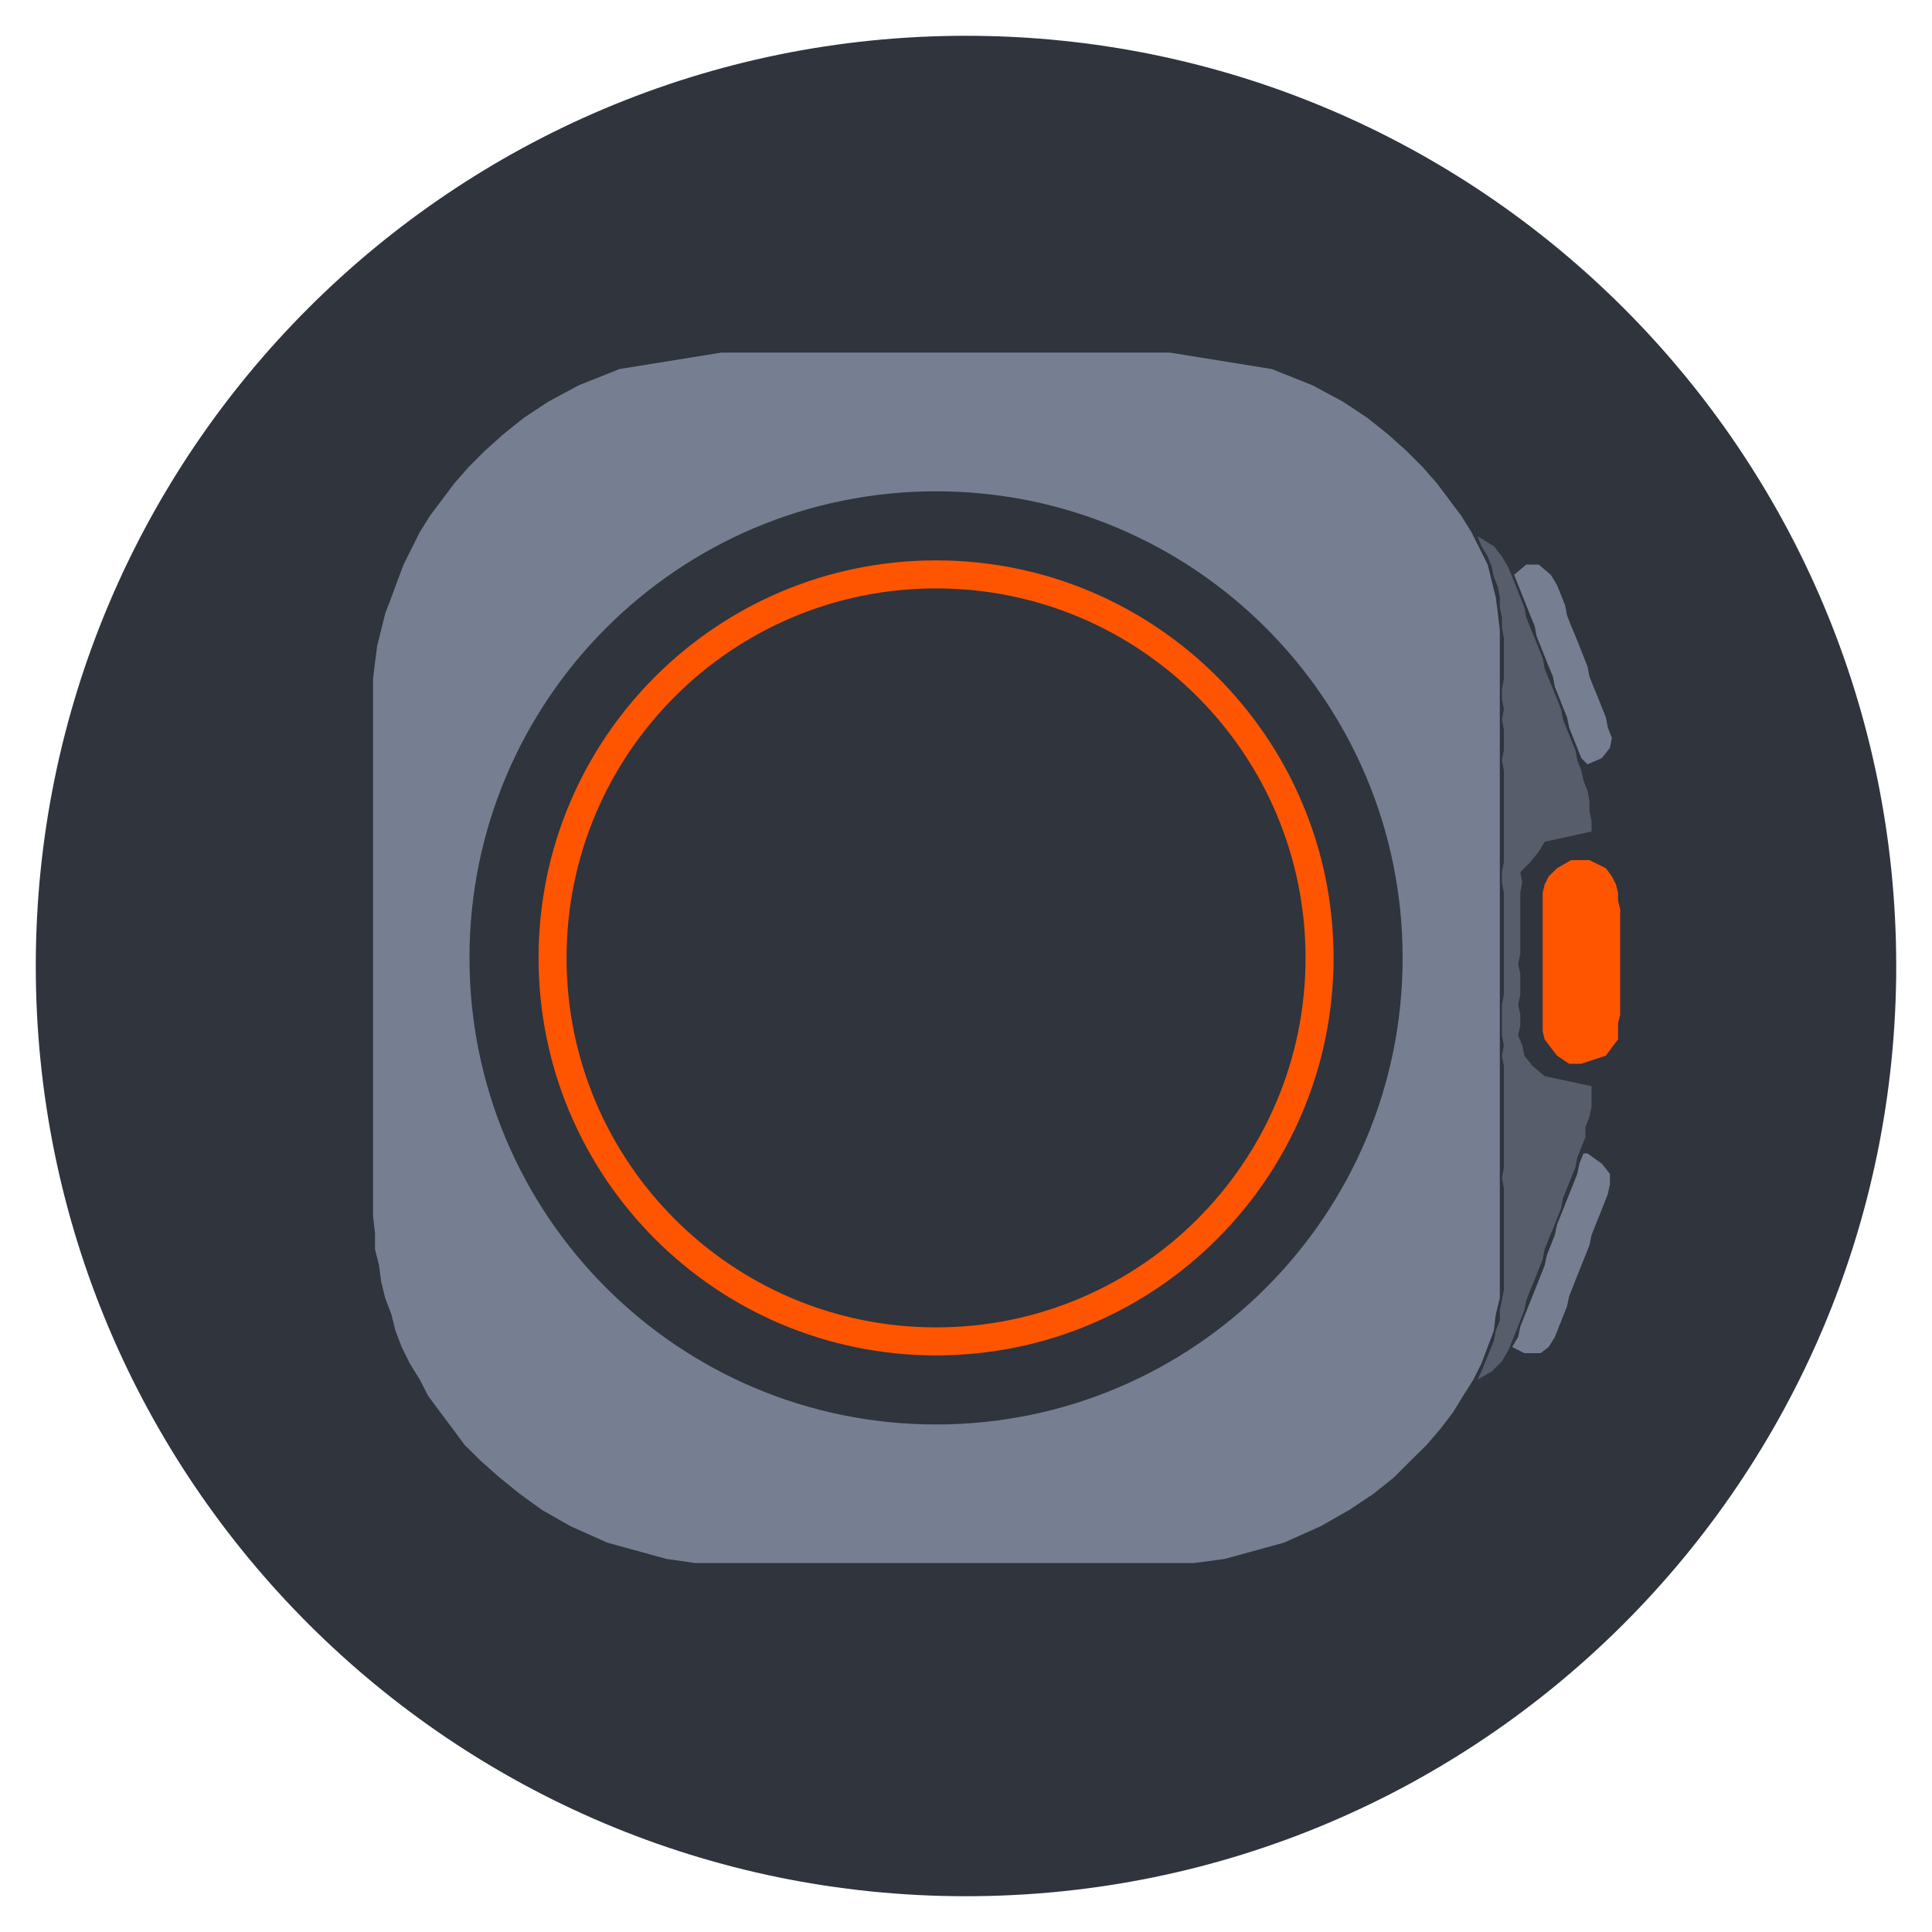
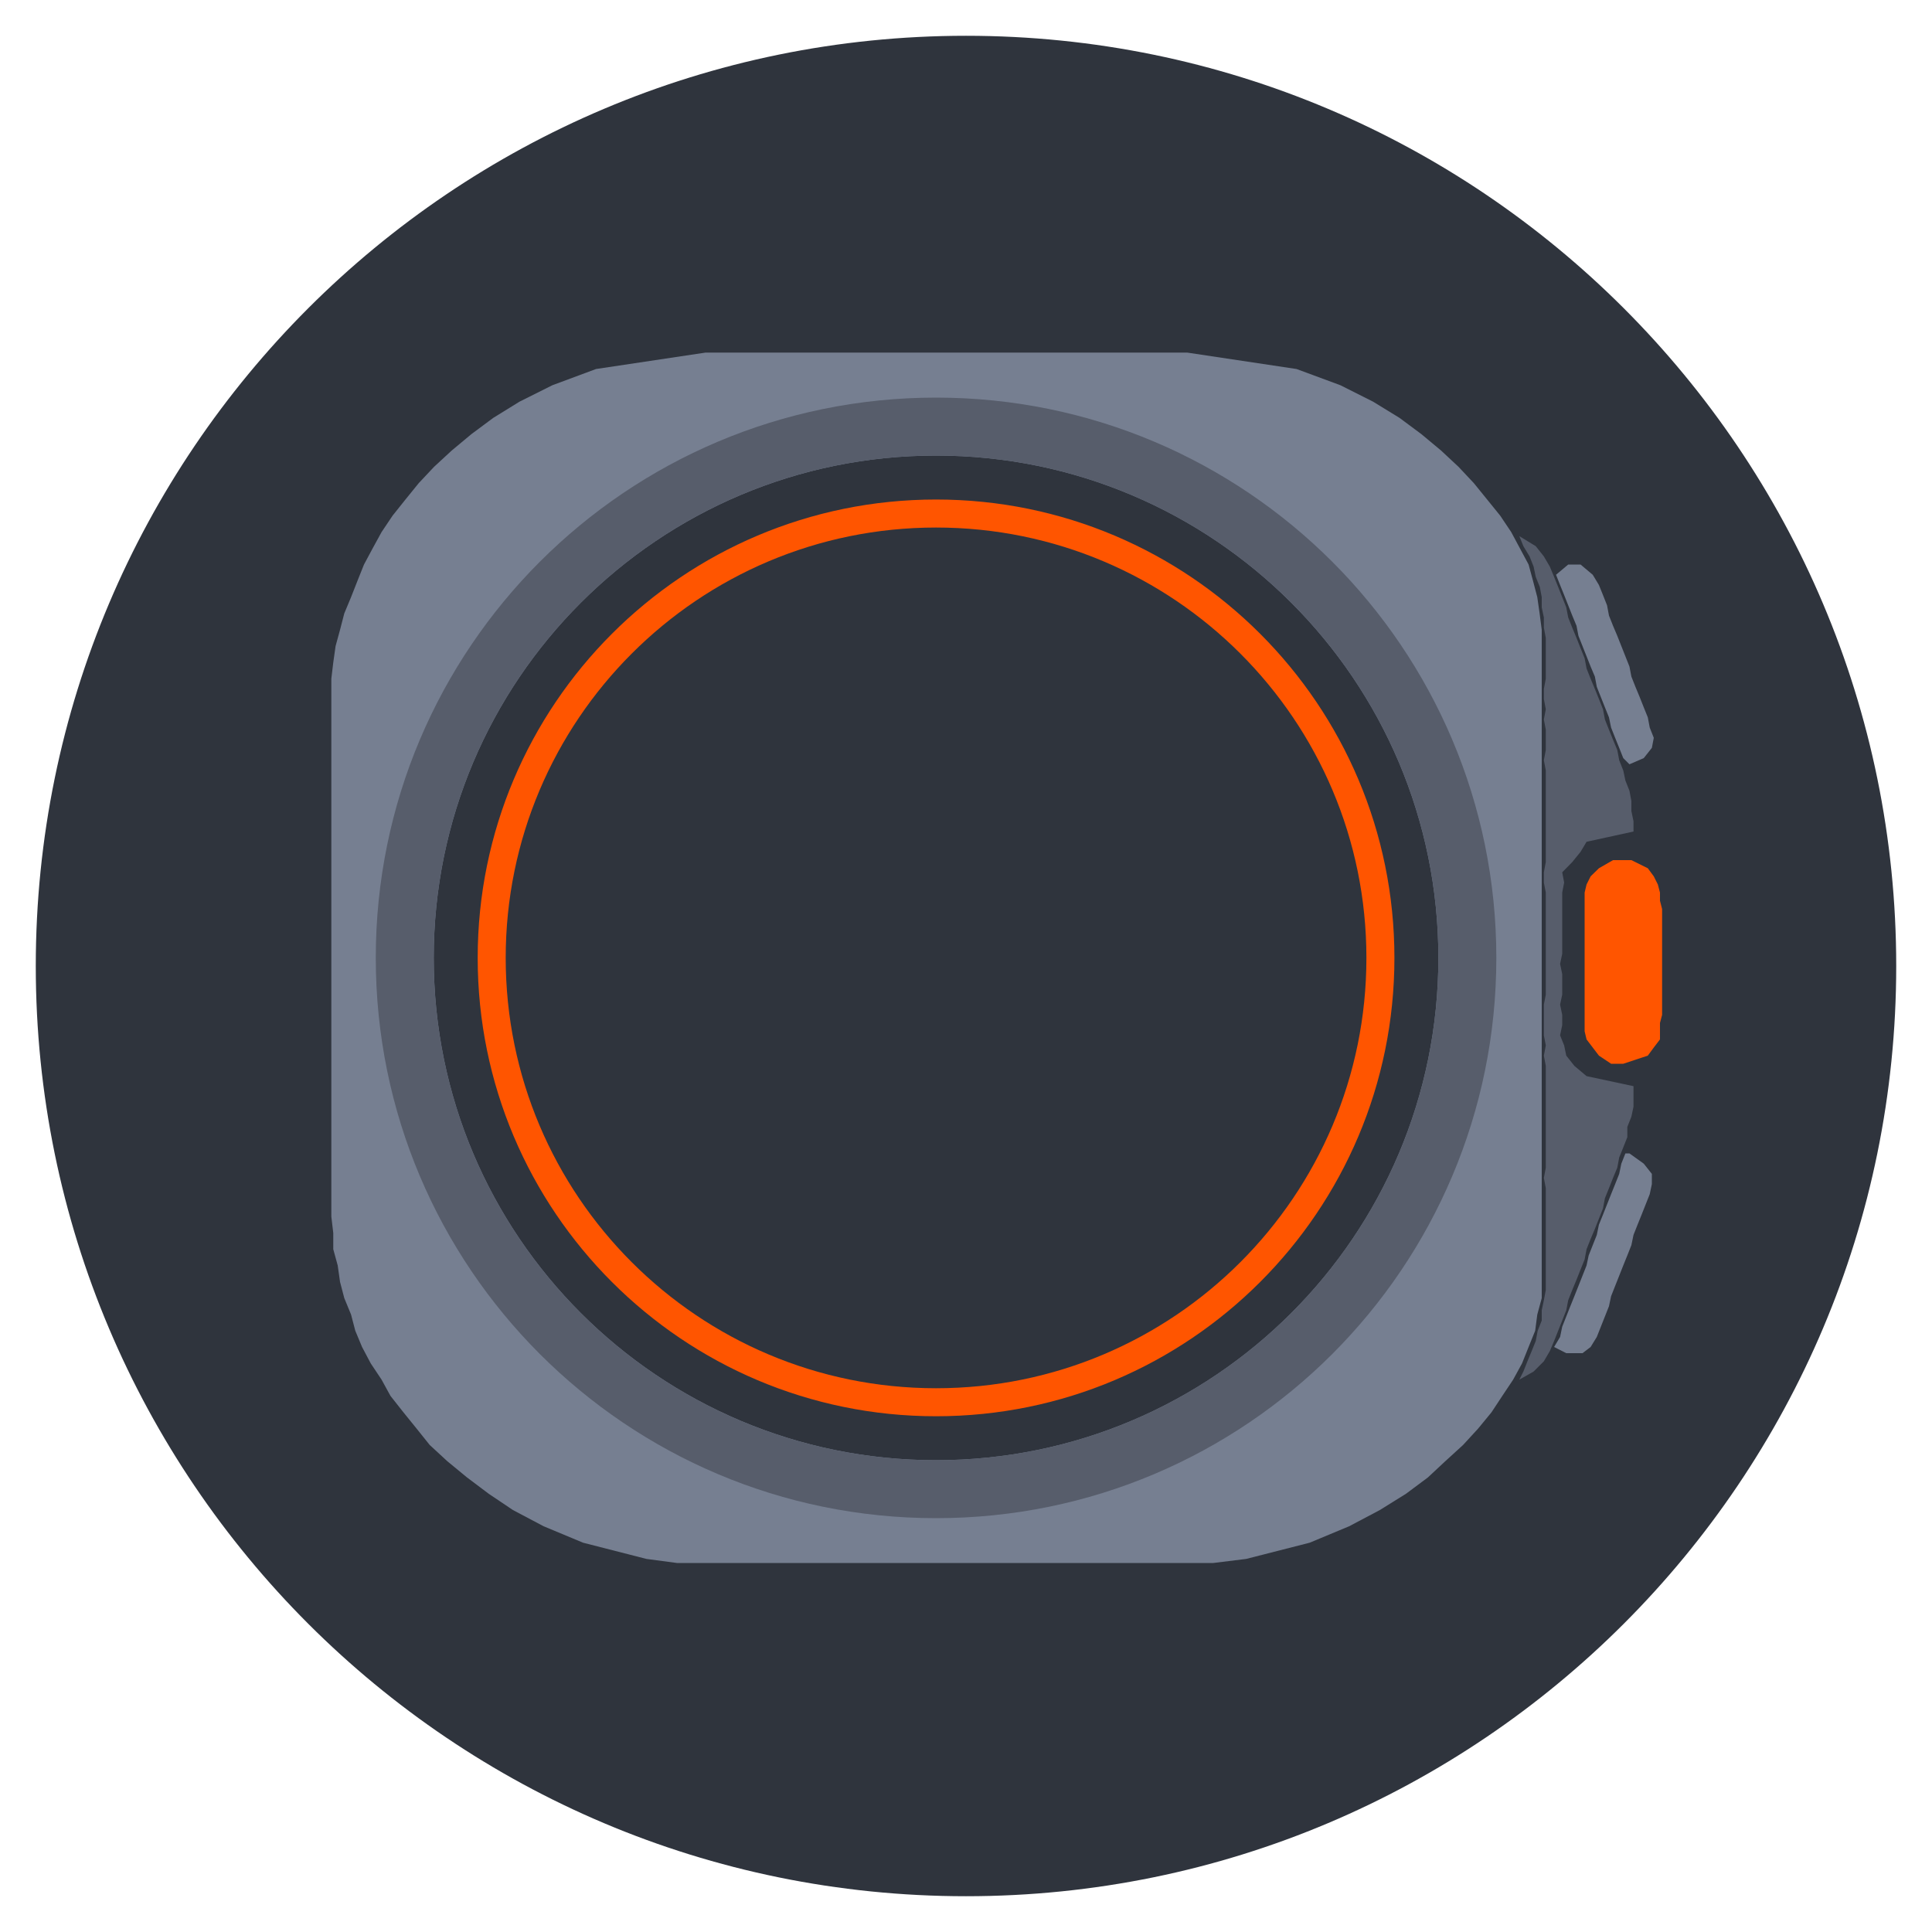
<svg xmlns="http://www.w3.org/2000/svg" width="512" height="512" viewBox="0 0 108 108">
  <circle id="background" cx="54" cy="54" r="52" fill="#2f343d" />
  <g id="watch" transform="translate(54, 54) scale(1.08) translate(-54, -54)">
-     <path id="top-button" fill="#767F91" d="M83.0,33.22 L82.37,33.75 L82.58,34.28 L82.79,34.8 L83.0,35.33 L83.21,35.86 L83.43,36.39 L83.53,36.91 L83.74,37.44 L83.95,37.97 L84.16,38.5 L84.38,39.02 L84.48,39.55 L84.69,40.08 L84.9,40.61 L85.11,41.13 L85.22,41.66 L85.43,42.19 L85.64,42.71 L85.85,43.24 L86.17,43.56 L86.17,43.56 L86.91,43.24 L87.33,42.71 L87.43,42.19 L87.22,41.66 L87.12,41.13 L86.91,40.61 L86.7,40.08 L86.48,39.55 L86.27,39.02 L86.17,38.5 L85.96,37.97 L85.75,37.44 L85.54,36.91 L85.32,36.39 L85.11,35.86 L85.01,35.33 L84.8,34.8 L84.59,34.28 L84.27,33.75 L83.64,33.22 Z" />
-     <path id="bottom-button" fill="#767F91" d="M85.96,63.7 L85.75,64.23 L85.64,64.76 L85.43,65.29 L85.22,65.81 L85.01,66.34 L84.8,66.87 L84.59,67.39 L84.48,67.92 L84.27,68.45 L84.06,68.98 L83.95,69.5 L83.74,70.03 L83.53,70.56 L83.32,71.09 L83.11,71.61 L82.9,72.14 L82.69,72.67 L82.58,73.2 L82.27,73.72 L82.9,74.04 L83.74,74.04 L84.16,73.72 L84.48,73.2 L84.69,72.67 L84.9,72.14 L85.11,71.61 L85.22,71.09 L85.43,70.56 L85.64,70.03 L85.85,69.5 L86.06,68.98 L86.27,68.45 L86.38,67.92 L86.59,67.39 L86.8,66.87 L87.01,66.34 L87.22,65.81 L87.33,65.29 L87.33,64.76 L86.91,64.23 L86.17,63.7 Z" />
-     <path id="crown-guard" fill="#575d6b" d="M80.47,31.75 L80.68,32.27 L81.0,32.8 L81.21,33.33 L81.32,33.86 L81.53,34.38 L81.63,34.91 L81.63,35.44 L81.74,35.96 L81.74,36.49 L81.84,37.02 L81.84,37.55 L81.84,38.07 L81.84,38.6 L81.84,39.13 L81.74,39.66 L81.74,40.18 L81.84,40.71 L81.74,41.24 L81.84,41.77 L81.84,42.29 L81.84,42.82 L81.74,43.35 L81.84,43.88 L81.84,44.4 L81.84,44.93 L81.84,45.46 L81.84,45.98 L81.84,46.51 L81.84,47.04 L81.84,47.57 L81.84,48.09 L81.84,48.62 L81.74,49.15 L81.74,49.68 L81.84,50.2 L81.84,50.73 L81.84,51.26 L81.84,51.79 L81.84,52.31 L81.84,52.84 L81.84,53.37 L81.84,53.89 L81.84,54.42 L81.84,54.95 L81.84,55.48 L81.74,56.0 L81.74,56.53 L81.74,57.06 L81.74,57.59 L81.84,58.11 L81.74,58.64 L81.84,59.17 L81.84,59.7 L81.84,60.22 L81.84,60.75 L81.84,61.28 L81.84,61.8 L81.84,62.33 L81.84,62.86 L81.84,63.39 L81.84,63.91 L81.84,64.44 L81.74,64.97 L81.84,65.5 L81.84,66.02 L81.84,66.55 L81.84,67.08 L81.84,67.61 L81.84,68.13 L81.84,68.66 L81.84,69.19 L81.84,69.71 L81.84,70.24 L81.84,70.77 L81.74,71.3 L81.63,71.82 L81.63,72.35 L81.42,72.88 L81.32,73.41 L81.11,73.93 L80.89,74.46 L80.68,74.99 L80.47,75.41 L80.47,75.41 L81.21,74.99 L81.74,74.46 L82.05,73.93 L82.27,73.41 L82.48,72.88 L82.69,72.35 L82.9,71.82 L83.0,71.3 L83.21,70.77 L83.43,70.24 L83.64,69.71 L83.85,69.19 L83.95,68.66 L84.16,68.13 L84.38,67.61 L84.59,67.08 L84.8,66.55 L84.9,66.02 L85.11,65.5 L85.32,64.97 L85.54,64.44 L85.64,63.91 L85.85,63.39 L86.06,62.86 L86.06,62.33 L86.27,61.8 L86.38,61.28 L86.38,60.75 L86.38,60.22 L83.95,59.7 L83.32,59.17 L82.9,58.64 L82.79,58.11 L82.58,57.59 L82.69,57.06 L82.69,56.53 L82.58,56.0 L82.69,55.48 L82.69,54.95 L82.69,54.42 L82.58,53.89 L82.69,53.37 L82.69,52.84 L82.69,52.31 L82.69,51.79 L82.69,51.26 L82.69,50.73 L82.69,50.2 L82.79,49.68 L82.69,49.15 L83.21,48.62 L83.64,48.09 L83.95,47.57 L86.38,47.04 L86.38,46.51 L86.27,45.98 L86.27,45.46 L86.17,44.93 L85.96,44.4 L85.85,43.88 L85.64,43.35 L85.54,42.82 L85.32,42.29 L85.11,41.77 L84.9,41.24 L84.8,40.71 L84.59,40.18 L84.38,39.66 L84.16,39.13 L83.95,38.6 L83.85,38.07 L83.64,37.55 L83.43,37.02 L83.21,36.49 L83.0,35.96 L82.9,35.44 L82.69,34.91 L82.48,34.38 L82.27,33.86 L82.05,33.33 L81.74,32.8 L81.32,32.27 L80.47,31.75 Z" />
-     <path id="orange-button" fill="#FF5500" d="M85.32,48.52 L84.59,48.94 L84.16,49.36 L83.95,49.78 L83.85,50.2 L83.85,50.62 L83.85,51.05 L83.85,51.47 L83.85,51.89 L83.85,52.31 L83.85,52.73 L83.85,53.16 L83.85,53.58 L83.85,54.0 L83.85,54.42 L83.85,54.84 L83.85,55.27 L83.85,55.69 L83.85,56.11 L83.85,56.53 L83.85,56.95 L83.85,57.38 L83.95,57.8 L84.27,58.22 L84.59,58.64 L85.22,59.06 L85.85,59.06 L87.12,58.64 L87.43,58.22 L87.75,57.8 L87.75,57.38 L87.75,56.95 L87.86,56.53 L87.86,56.11 L87.86,55.69 L87.86,55.27 L87.86,54.84 L87.86,54.42 L87.86,54.0 L87.86,53.58 L87.86,53.16 L87.86,52.73 L87.86,52.31 L87.86,51.89 L87.86,51.47 L87.86,51.05 L87.75,50.62 L87.75,50.2 L87.64,49.78 L87.43,49.36 L87.12,48.94 L86.27,48.52 Z" />
-     <path id="watch-case" fill="#767F91" d="M41.34,22.25 L36.07,23.1 L33.96,23.94 L32.38,24.79 L31.11,25.63 L30.06,26.47 L29.11,27.32 L28.27,28.16 L27.53,29.0 L26.89,29.85 L26.26,30.69 L25.73,31.54 L25.31,32.38 L24.89,33.22 L24.57,34.07 L24.26,34.91 L23.94,35.75 L23.73,36.6 L23.52,37.44 L23.41,38.29 L23.31,39.13 L23.31,39.97 L23.31,40.82 L23.31,41.66 L23.31,42.5 L23.31,43.35 L23.31,44.19 L23.31,45.04 L23.31,45.88 L23.31,46.72 L23.31,47.57 L23.31,48.41 L23.31,49.25 L23.31,50.1 L23.31,50.94 L23.31,51.79 L23.31,52.63 L23.31,53.47 L23.31,54.32 L23.31,55.16 L23.31,56.0 L23.31,56.85 L23.31,57.69 L23.31,58.54 L23.31,59.38 L23.31,60.22 L23.31,61.07 L23.31,61.91 L23.31,62.75 L23.31,63.6 L23.31,64.44 L23.31,65.29 L23.31,66.13 L23.31,66.97 L23.41,67.82 L23.41,68.66 L23.62,69.5 L23.73,70.35 L23.94,71.19 L24.26,72.04 L24.47,72.88 L24.79,73.72 L25.21,74.57 L25.73,75.41 L26.16,76.25 L26.79,77.1 L27.42,77.94 L28.05,78.79 L28.9,79.63 L29.85,80.47 L30.9,81.32 L32.06,82.16 L33.54,83.0 L35.44,83.85 L38.5,84.69 L39.97,84.9 L65.81,84.9 L67.39,84.69 L70.45,83.85 L72.35,83.0 L73.83,82.16 L75.09,81.32 L76.15,80.47 L76.99,79.63 L77.84,78.79 L78.57,77.94 L79.21,77.1 L79.73,76.25 L80.26,75.41 L80.68,74.57 L81.0,73.72 L81.32,72.88 L81.42,72.04 L81.63,71.19 L81.63,70.35 L81.63,69.5 L81.63,68.66 L81.63,67.82 L81.63,66.97 L81.63,66.13 L81.63,65.29 L81.63,64.44 L81.63,63.6 L81.63,62.75 L81.63,61.91 L81.63,61.07 L81.63,60.22 L81.63,59.38 L81.63,58.54 L81.63,57.69 L81.63,56.85 L81.63,56.0 L81.63,55.16 L81.63,54.32 L81.63,53.47 L81.63,52.63 L81.63,51.79 L81.63,50.94 L81.63,50.1 L81.63,49.25 L81.63,48.41 L81.63,47.57 L81.63,46.72 L81.63,45.88 L81.63,45.04 L81.63,44.19 L81.63,43.35 L81.63,42.5 L81.63,41.66 L81.63,40.82 L81.63,39.97 L81.63,39.13 L81.63,38.29 L81.63,37.44 L81.63,36.6 L81.53,35.75 L81.42,34.91 L81.21,34.07 L81.0,33.22 L80.58,32.38 L80.16,31.54 L79.63,30.69 L79.0,29.85 L78.36,29.0 L77.62,28.16 L76.78,27.32 L75.83,26.47 L74.78,25.63 L73.51,24.79 L71.93,23.94 L69.82,23.1 L64.55,22.25 Z" />
-     <circle id="watch-face" cx="52.45" cy="53.58" r="24.15" fill="#2f343d" />
-     <circle id="orange-ring" cx="52.45" cy="53.58" r="19.85" fill="none" stroke="#FF5500" stroke-width="1.45" />
+     <path id="top-button" fill="#767F91" d="M85.17,33.22 L84.54,33.75 L84.75,34.28 L84.96,34.80 L85.17,35.33 L85.38,35.86 L85.60,36.39 L85.70,36.91 L85.91,37.44 L86.12,37.97 L86.33,38.50 L86.55,39.02 L86.65,39.55 L86.86,40.08 L87.07,40.61 L87.28,41.13 L87.39,41.66 L87.60,42.19 L87.81,42.71 L88.02,43.24 L88.34,43.56 L88.34,43.56 L89.08,43.24 L89.50,42.71 L89.60,42.19 L89.39,41.66 L89.29,41.13 L89.08,40.61 L88.87,40.08 L88.65,39.55 L88.44,39.02 L88.34,38.50 L88.13,37.97 L87.92,37.44 L87.71,36.91 L87.49,36.39 L87.28,35.86 L87.18,35.33 L86.97,34.80 L86.76,34.28 L86.44,33.75 L85.81,33.22 Z" />
+     <path id="bottom-button" fill="#767F91" d="M88.13,63.70 L87.92,64.23 L87.81,64.76 L87.60,65.29 L87.39,65.81 L87.18,66.34 L86.97,66.87 L86.76,67.39 L86.65,67.92 L86.44,68.45 L86.23,68.98 L86.12,69.50 L85.91,70.03 L85.70,70.56 L85.49,71.09 L85.28,71.61 L85.07,72.14 L84.86,72.67 L84.75,73.20 L84.44,73.72 L85.07,74.04 L85.91,74.04 L86.33,73.72 L86.65,73.20 L86.86,72.67 L87.07,72.14 L87.28,71.61 L87.39,71.09 L87.60,70.56 L87.81,70.03 L88.02,69.50 L88.23,68.98 L88.44,68.45 L88.55,67.92 L88.76,67.39 L88.97,66.87 L89.18,66.34 L89.39,65.81 L89.50,65.29 L89.50,64.76 L89.08,64.23 L88.34,63.70 Z" />
+     <path id="crown-guard" fill="#575d6b" d="M82.64,31.75 L82.85,32.27 L83.17,32.80 L83.38,33.33 L83.49,33.86 L83.70,34.38 L83.80,34.91 L83.80,35.44 L83.91,35.96 L83.91,36.49 L84.01,37.02 L84.01,37.55 L84.01,38.07 L84.01,38.60 L84.01,39.13 L83.91,39.66 L83.91,40.18 L84.01,40.71 L83.91,41.24 L84.01,41.77 L84.01,42.29 L84.01,42.82 L83.91,43.35 L84.01,43.88 L84.01,44.40 L84.01,44.93 L84.01,45.46 L84.01,45.98 L84.01,46.51 L84.01,47.04 L84.01,47.57 L84.01,48.09 L84.01,48.62 L83.91,49.15 L83.91,49.68 L84.01,50.20 L84.01,50.73 L84.01,51.26 L84.01,51.79 L84.01,52.31 L84.01,52.84 L84.01,53.37 L84.01,53.89 L84.01,54.42 L84.01,54.95 L84.01,55.48 L83.91,56.00 L83.91,56.53 L83.91,57.06 L83.91,57.59 L84.01,58.11 L83.91,58.64 L84.01,59.17 L84.01,59.70 L84.01,60.22 L84.01,60.75 L84.01,61.28 L84.01,61.80 L84.01,62.33 L84.01,62.86 L84.01,63.39 L84.01,63.91 L84.01,64.44 L83.91,64.97 L84.01,65.50 L84.01,66.02 L84.01,66.55 L84.01,67.08 L84.01,67.61 L84.01,68.13 L84.01,68.66 L84.01,69.19 L84.01,69.71 L84.01,70.24 L84.01,70.77 L83.91,71.30 L83.80,71.82 L83.80,72.35 L83.59,72.88 L83.49,73.41 L83.28,73.93 L83.06,74.46 L82.85,74.99 L82.64,75.41 L82.64,75.41 L83.38,74.99 L83.91,74.46 L84.22,73.93 L84.44,73.41 L84.65,72.88 L84.86,72.35 L85.07,71.82 L85.17,71.30 L85.38,70.77 L85.60,70.24 L85.81,69.71 L86.02,69.19 L86.12,68.66 L86.33,68.13 L86.55,67.61 L86.76,67.08 L86.97,66.55 L87.07,66.02 L87.28,65.50 L87.49,64.97 L87.71,64.44 L87.81,63.91 L88.02,63.39 L88.23,62.86 L88.23,62.33 L88.44,61.80 L88.55,61.28 L88.55,60.75 L88.55,60.22 L86.12,59.70 L85.49,59.17 L85.07,58.64 L84.96,58.11 L84.75,57.59 L84.86,57.06 L84.86,56.53 L84.75,56.00 L84.86,55.48 L84.86,54.95 L84.86,54.42 L84.75,53.89 L84.86,53.37 L84.86,52.84 L84.86,52.31 L84.86,51.79 L84.86,51.26 L84.86,50.73 L84.86,50.20 L84.96,49.68 L84.86,49.15 L85.38,48.62 L85.81,48.09 L86.12,47.57 L88.55,47.04 L88.55,46.51 L88.44,45.98 L88.44,45.46 L88.34,44.93 L88.13,44.40 L88.02,43.88 L87.81,43.35 L87.71,42.82 L87.49,42.29 L87.28,41.77 L87.07,41.24 L86.97,40.71 L86.76,40.18 L86.55,39.66 L86.33,39.13 L86.12,38.60 L86.02,38.07 L85.81,37.55 L85.60,37.02 L85.38,36.49 L85.17,35.96 L85.07,35.44 L84.86,34.91 L84.65,34.38 L84.44,33.86 L84.22,33.33 L83.91,32.80 L83.49,32.27 L82.64,31.75 Z" />
+     <path id="orange-button" fill="#FF5500" d="M87.49,48.52 L86.76,48.94 L86.33,49.36 L86.12,49.78 L86.02,50.20 L86.02,50.62 L86.02,51.05 L86.02,51.47 L86.02,51.89 L86.02,52.31 L86.02,52.73 L86.02,53.16 L86.02,53.58 L86.02,54.00 L86.02,54.42 L86.02,54.84 L86.02,55.27 L86.02,55.69 L86.02,56.11 L86.02,56.53 L86.02,56.95 L86.02,57.38 L86.12,57.80 L86.44,58.22 L86.76,58.64 L87.39,59.06 L88.02,59.06 L89.29,58.64 L89.60,58.22 L89.92,57.80 L89.92,57.38 L89.92,56.95 L90.03,56.53 L90.03,56.11 L90.03,55.69 L90.03,55.27 L90.03,54.84 L90.03,54.42 L90.03,54.00 L90.03,53.58 L90.03,53.16 L90.03,52.73 L90.03,52.31 L90.03,51.89 L90.03,51.47 L90.03,51.05 L89.92,50.62 L89.92,50.20 L89.81,49.78 L89.60,49.36 L89.29,48.94 L88.44,48.52 Z" />
+     <path id="watch-case" fill="#767F91" d="M40.52,22.25 L34.85,23.10 L32.59,23.94 L30.89,24.79 L29.53,25.63 L28.40,26.47 L27.38,27.32 L26.47,28.16 L25.68,29.00 L24.99,29.85 L24.32,30.69 L23.75,31.54 L23.29,32.38 L22.84,33.22 L22.50,34.07 L22.17,34.91 L21.82,35.75 L21.60,36.60 L21.37,37.44 L21.25,38.29 L21.15,39.13 L21.15,39.97 L21.15,40.82 L21.15,41.66 L21.15,42.50 L21.15,43.35 L21.15,44.19 L21.15,45.04 L21.15,45.88 L21.15,46.72 L21.15,47.57 L21.15,48.41 L21.15,49.25 L21.15,50.10 L21.15,50.94 L21.15,51.79 L21.15,52.63 L21.15,53.47 L21.15,54.32 L21.15,55.16 L21.15,56.00 L21.15,56.85 L21.15,57.69 L21.15,58.54 L21.15,59.38 L21.15,60.22 L21.15,61.07 L21.15,61.91 L21.15,62.75 L21.15,63.60 L21.15,64.44 L21.15,65.29 L21.15,66.13 L21.15,66.97 L21.25,67.82 L21.25,68.66 L21.48,69.50 L21.60,70.35 L21.82,71.19 L22.17,72.04 L22.39,72.88 L22.74,73.72 L23.19,74.57 L23.75,75.41 L24.21,76.25 L24.88,77.10 L25.56,77.94 L26.24,78.79 L27.15,79.63 L28.17,80.47 L29.30,81.32 L30.55,82.16 L32.14,83.00 L34.18,83.85 L37.46,84.69 L39.04,84.90 L66.80,84.90 L68.50,84.69 L71.79,83.85 L73.83,83.00 L75.42,82.16 L76.77,81.32 L77.91,80.47 L78.81,79.63 L79.73,78.79 L80.51,77.94 L81.20,77.10 L81.76,76.25 L82.32,75.41 L82.78,74.57 L83.12,73.72 L83.46,72.88 L83.57,72.04 L83.80,71.19 L83.80,70.35 L83.80,69.50 L83.80,68.66 L83.80,67.82 L83.80,66.97 L83.80,66.13 L83.80,65.29 L83.80,64.44 L83.80,63.60 L83.80,62.75 L83.80,61.91 L83.80,61.07 L83.80,60.22 L83.80,59.38 L83.80,58.54 L83.80,57.69 L83.80,56.85 L83.80,56.00 L83.80,55.16 L83.80,54.32 L83.80,53.47 L83.80,52.63 L83.80,51.79 L83.80,50.94 L83.80,50.10 L83.80,49.25 L83.80,48.41 L83.80,47.57 L83.80,46.72 L83.80,45.88 L83.80,45.04 L83.80,44.19 L83.80,43.35 L83.80,42.50 L83.80,41.66 L83.80,40.82 L83.80,39.97 L83.80,39.13 L83.80,38.29 L83.80,37.44 L83.80,36.60 L83.69,35.75 L83.57,34.91 L83.35,34.07 L83.12,33.22 L82.67,32.38 L82.22,31.54 L81.65,30.69 L80.97,29.85 L80.28,29.00 L79.49,28.16 L78.59,27.32 L77.57,26.47 L76.44,25.63 L75.07,24.79 L73.38,23.94 L71.11,23.10 L65.45,22.25 Z" />
+     <circle id="watch-face" cx="52.45" cy="53.58" r="26" fill="#2f343d" />
+     <circle id="orange-ring" cx="52.45" cy="53.58" r="23" fill="none" stroke="#FF5500" stroke-width="1.45" />
+     <circle id="bezel-ring" cx="52.45" cy="53.58" r="27.5" fill="none" stroke="#575d6b" stroke-width="3" />
  </g>
</svg>
